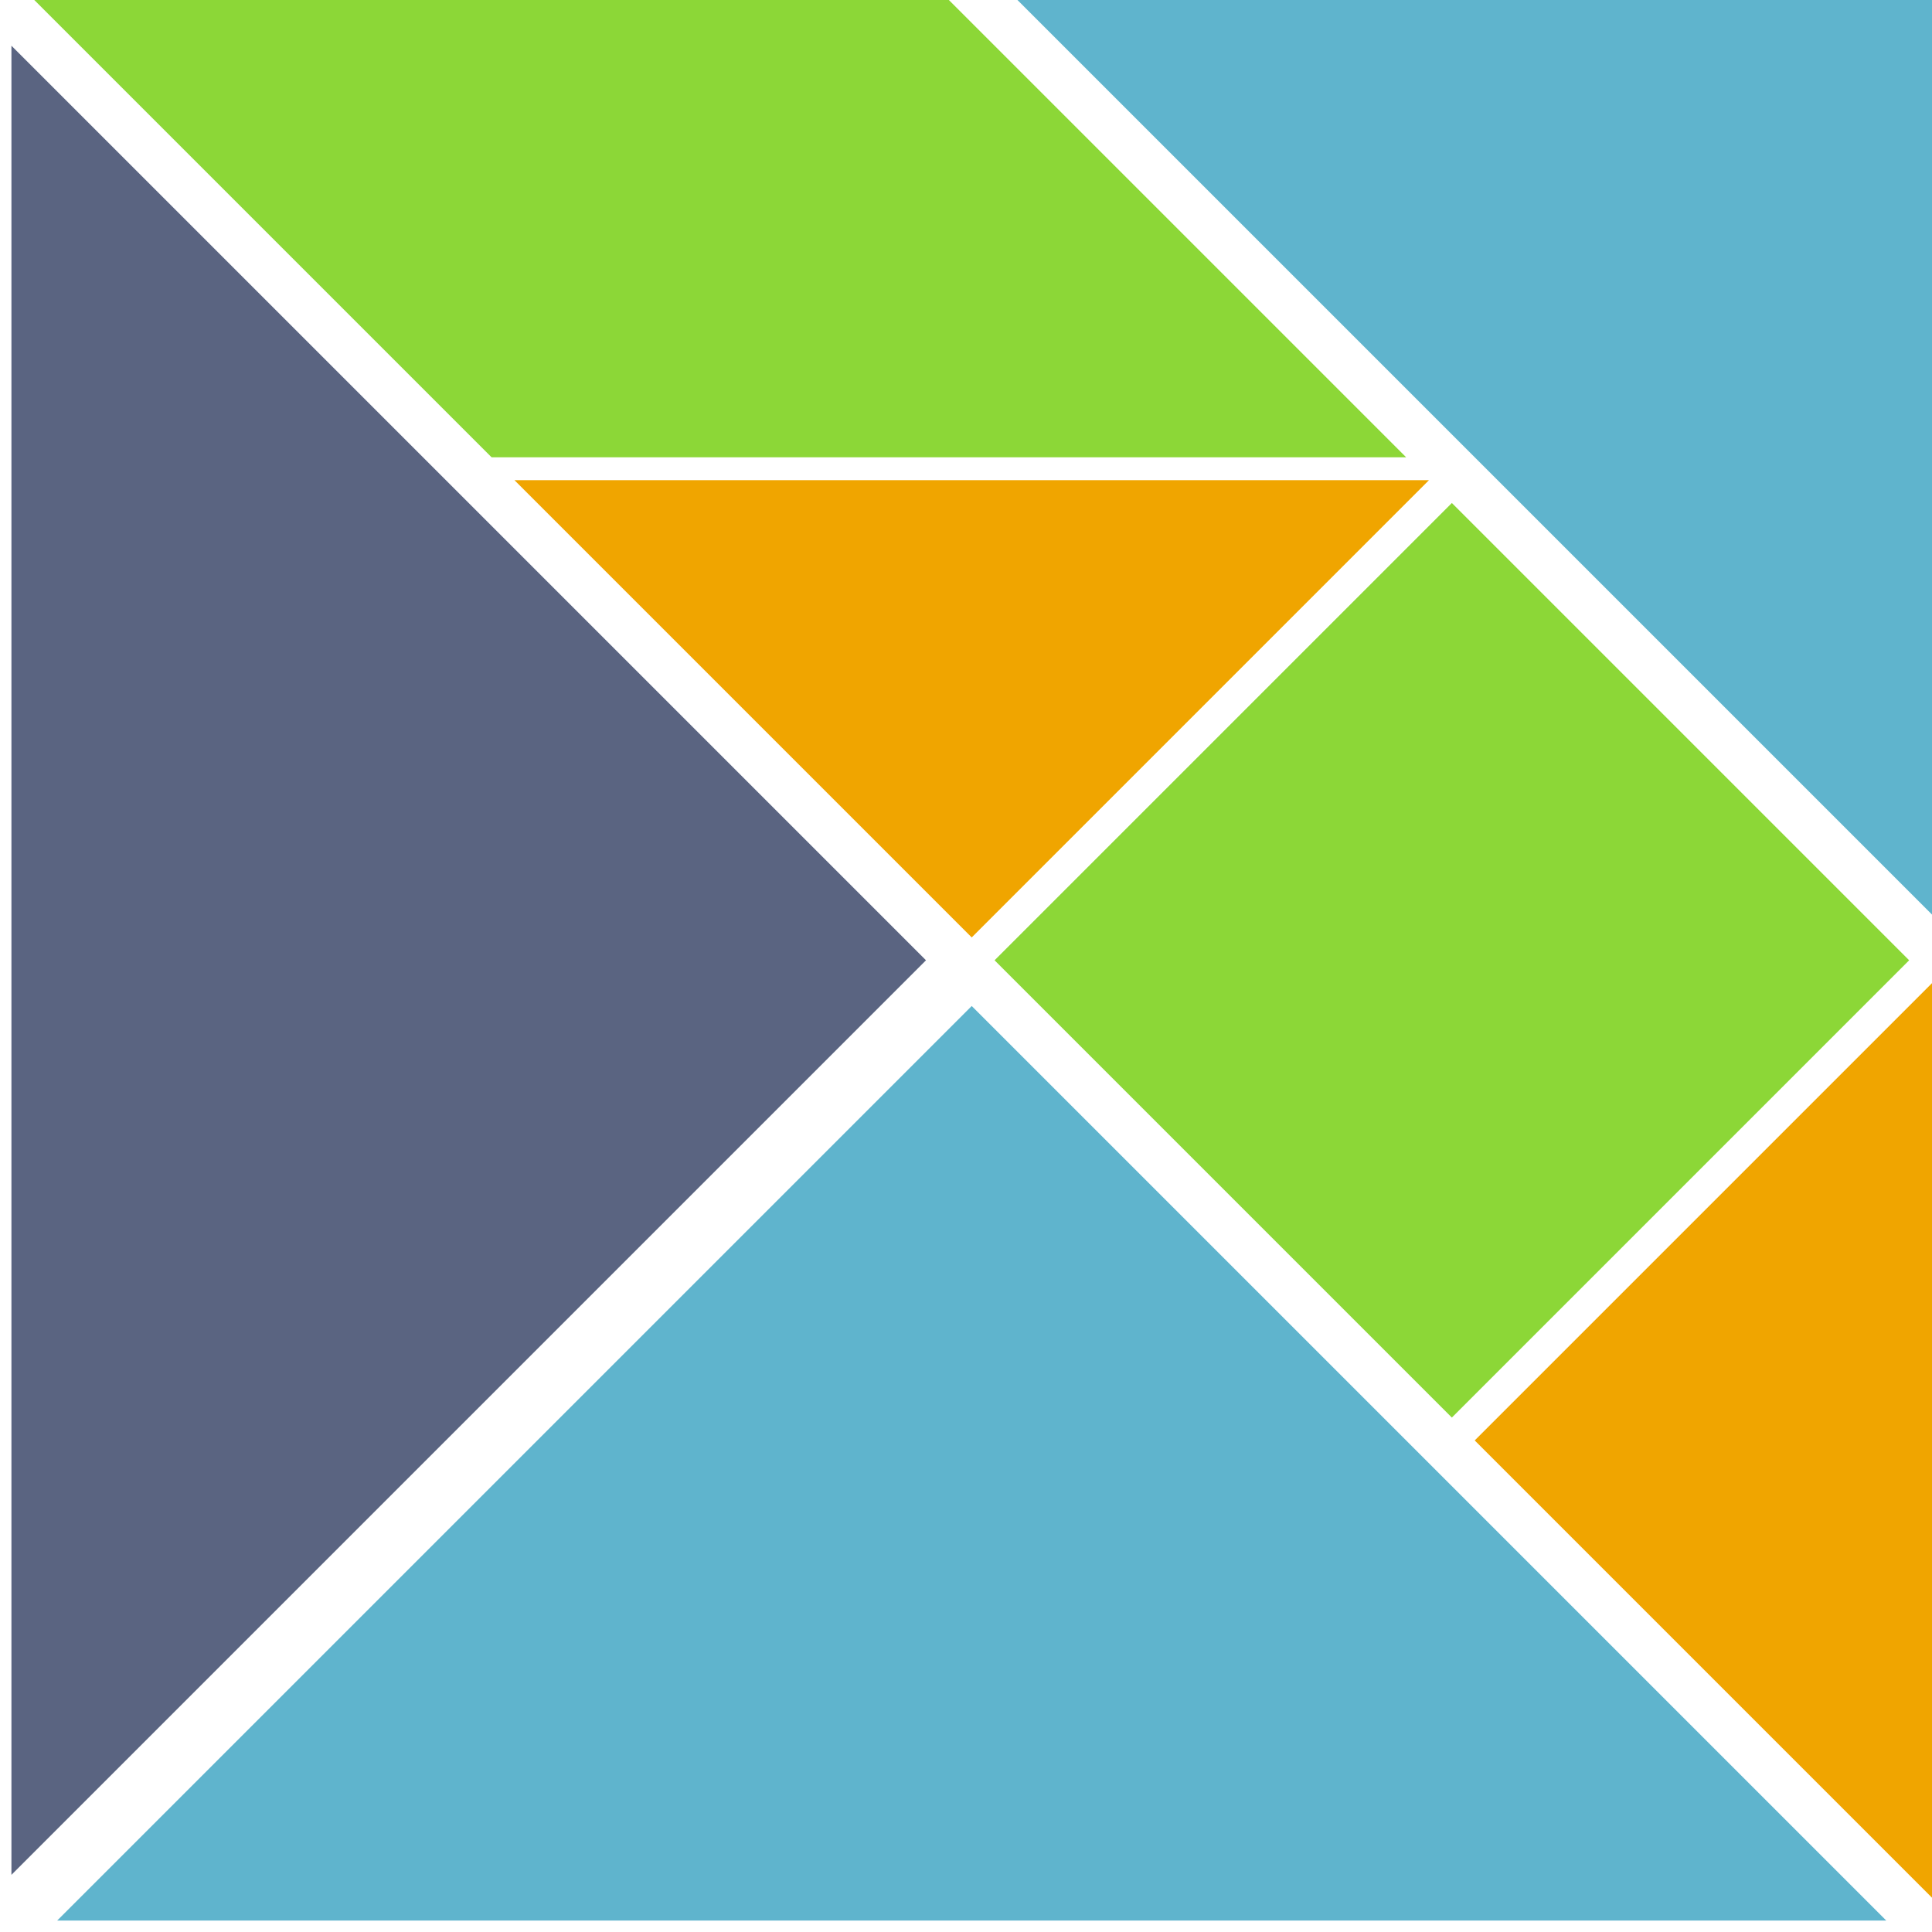
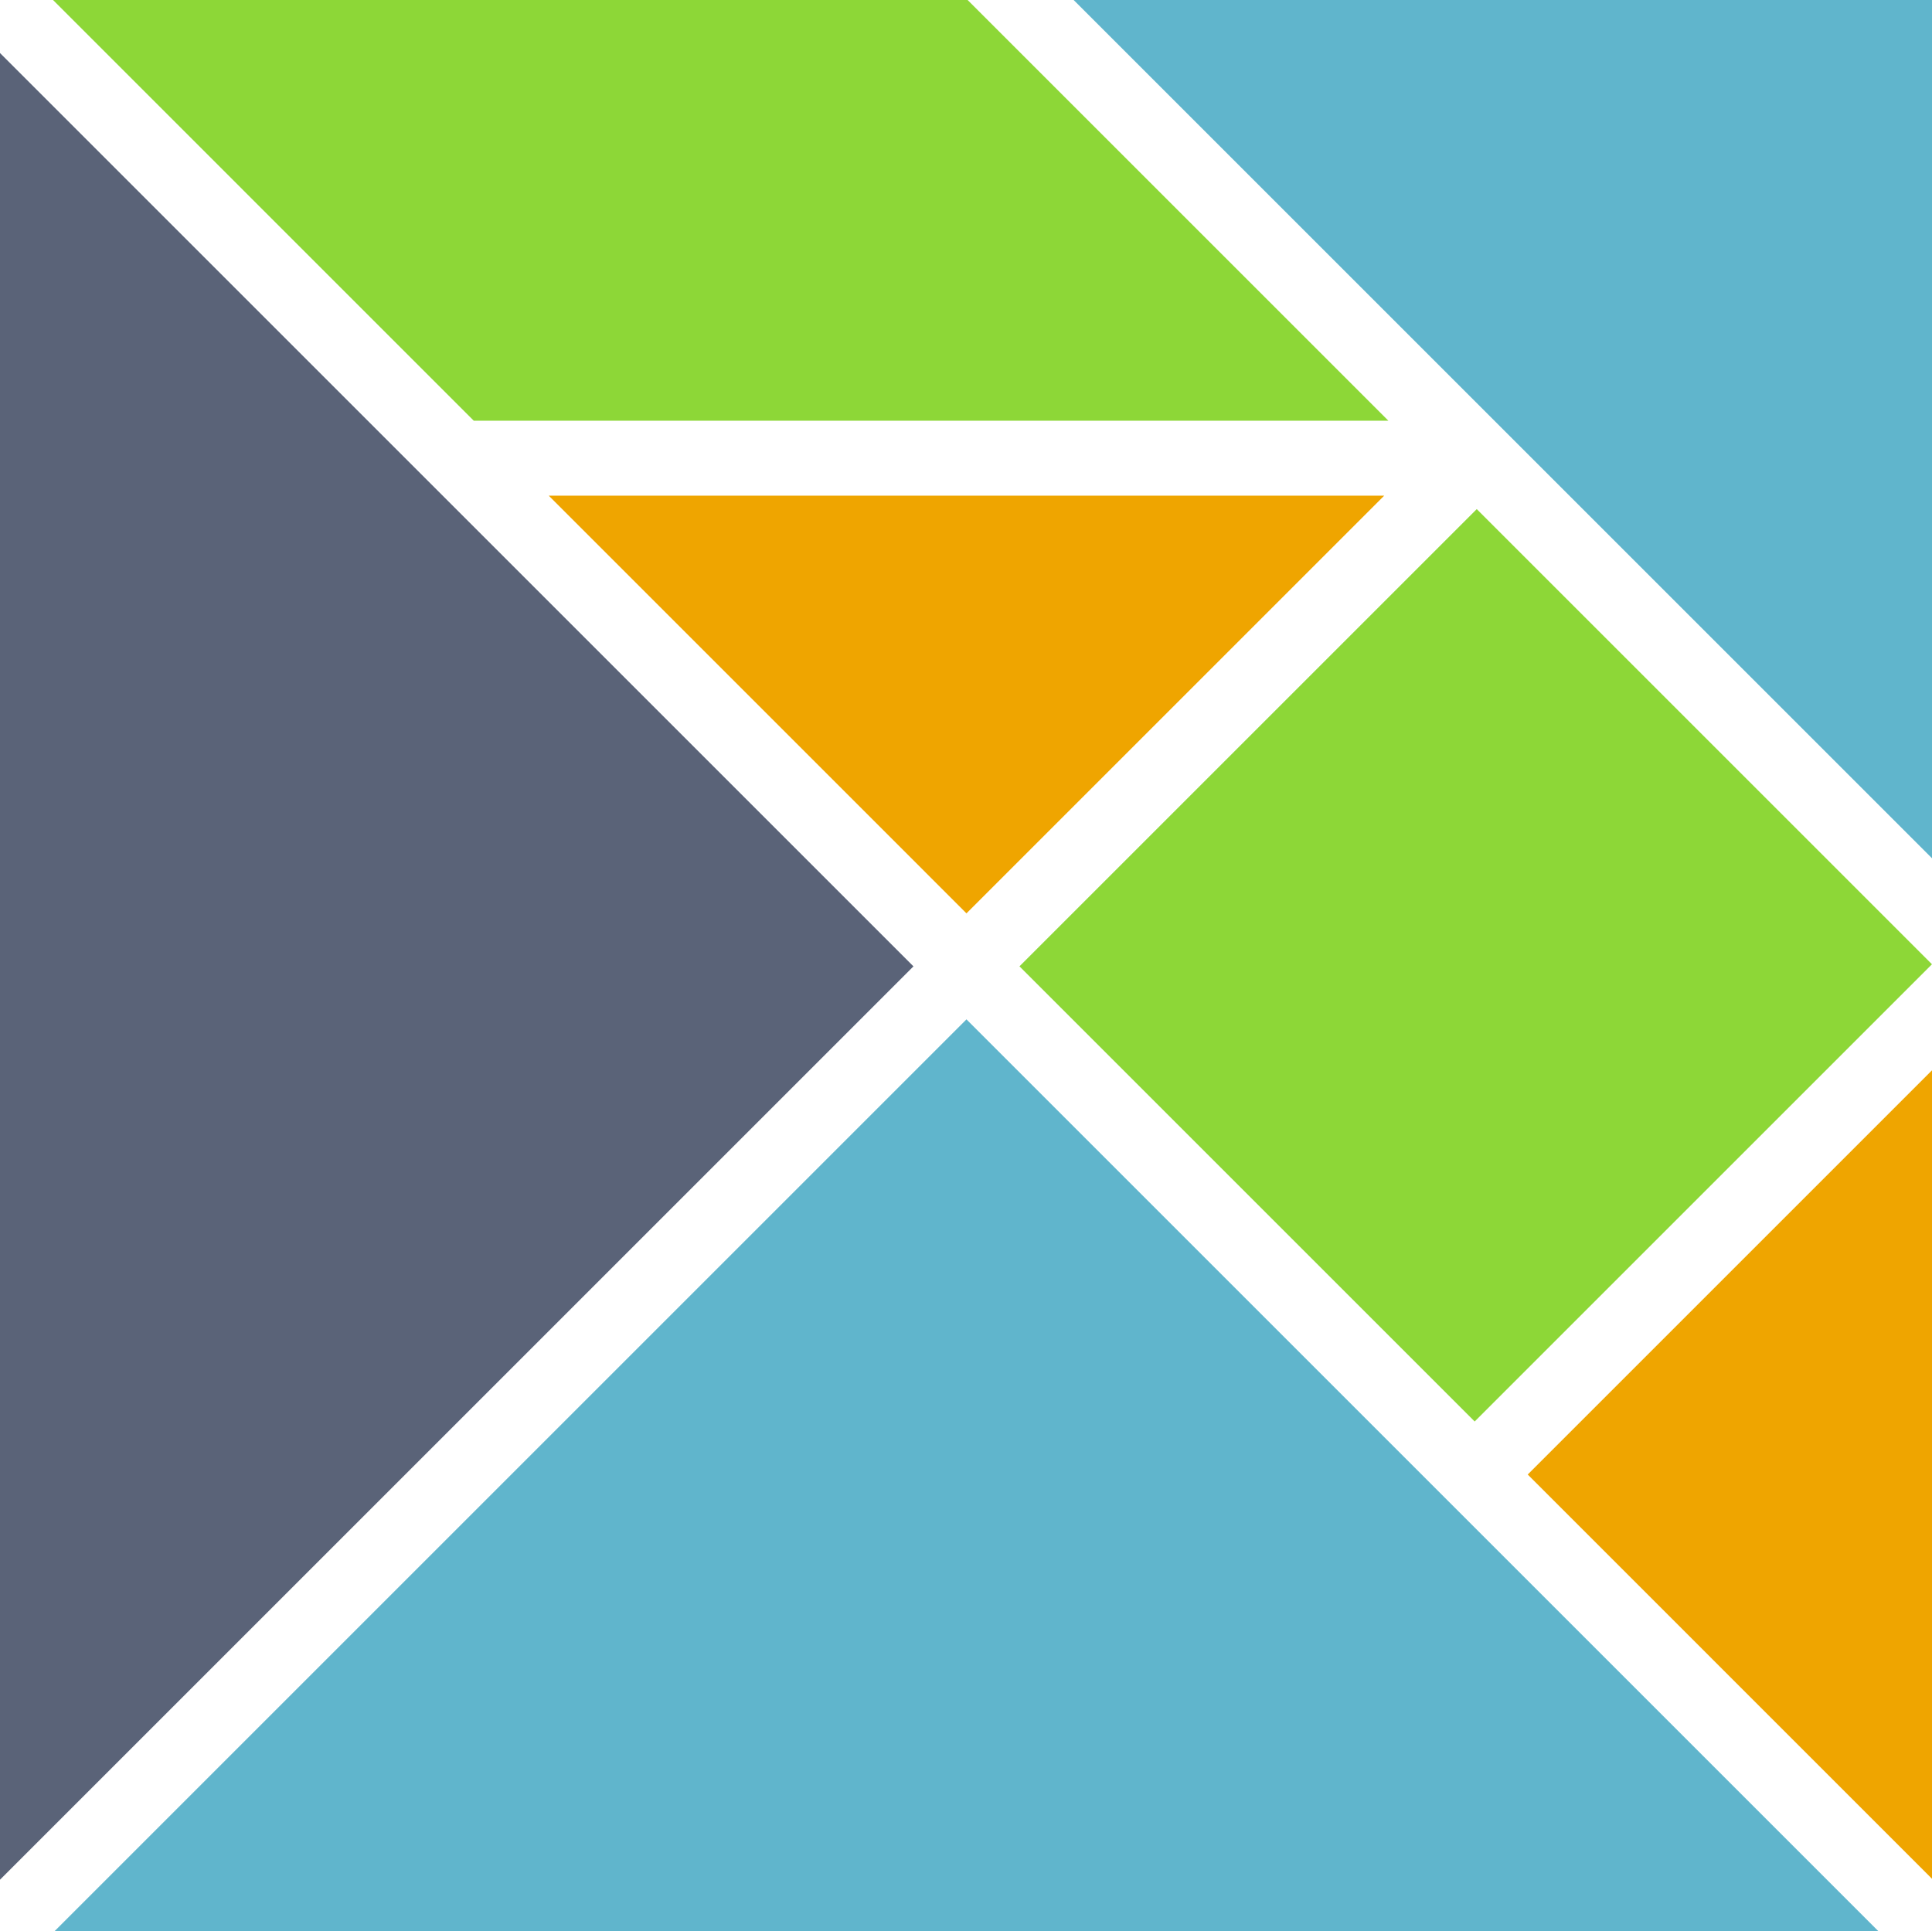
- <svg xmlns="http://www.w3.org/2000/svg" width="9cm" height="9cm" viewBox="291 388 169 169">
-   <g>
-     <polygon style="fill: #5fb4cd" points="376,476 456,556 296,556 " />
-     <polygon style="fill: #f0a500" points="376,470 336,430 416,430 " />
-     <polygon style="fill: #5fb4cd" points="460,388 380,388 460,468 " />
-     <polygon style="fill: #f0a500" points="420,514 460,474 460,554 " />
-     <polygon style="fill: #8cd737" points="418,432 458,472 418,512 378,472 " />
-     <polygon style="fill: #5a6481" points="292,392 372,472 292,552 " />
-     <polygon style="fill: #8cd737" points="294,388 374,388 414,428 334,428 " />
+ <svg xmlns="http://www.w3.org/2000/svg" version="1.1" id="Layer_1" x="0px" y="0px" viewBox="0 0 323.141 322.95" enable-background="new 0 0 323.141 322.95" xml:space="preserve" width="100%" height="100%">
+   <defs id="defs3004">
+   
+ 
+   
+ 
+   
+ 
+   
+ 
+   
+ 
+   
+ 
+   
+ </defs>
+   <g id="g3783">
+     <polygon points="91.783,82.916 161.649,152.782 231.514,82.916 " id="polygon2988" style="fill:#efa500;fill-opacity:1" />
+     <polygon points="232.213,70.375 161.838,0 8.867,0 79.241,70.375 " id="polygon2990" style="fill:#8dd737;fill-opacity:1" />
+     <rect x="234.873" y="-114.436" transform="matrix(0.7071068,0.7071068,-0.7071068,0.7071068,0,0)" width="107.675" height="108.166" id="rect2992" style="fill:#8dd737;fill-opacity:1" />
+     <polygon points="179.573,0 323.298,143.724 323.298,0 " id="polygon2994" style="fill:#60b5cc;fill-opacity:1" />
+     <polygon points="0,314.432 152.781,161.649 0,8.868 " id="polygon2996" style="fill:#5a6378;fill-opacity:1" />
+     <polygon points="323.298,178.879 255.522,246.655 323.298,314.432 " id="polygon2998" style="fill:#efa500;fill-opacity:1" />
+     <polygon points="314.43,323.298 161.649,170.517 8.869,323.298 " id="polygon3000" style="fill:#60b5cc;fill-opacity:1" />
  </g>
</svg>
